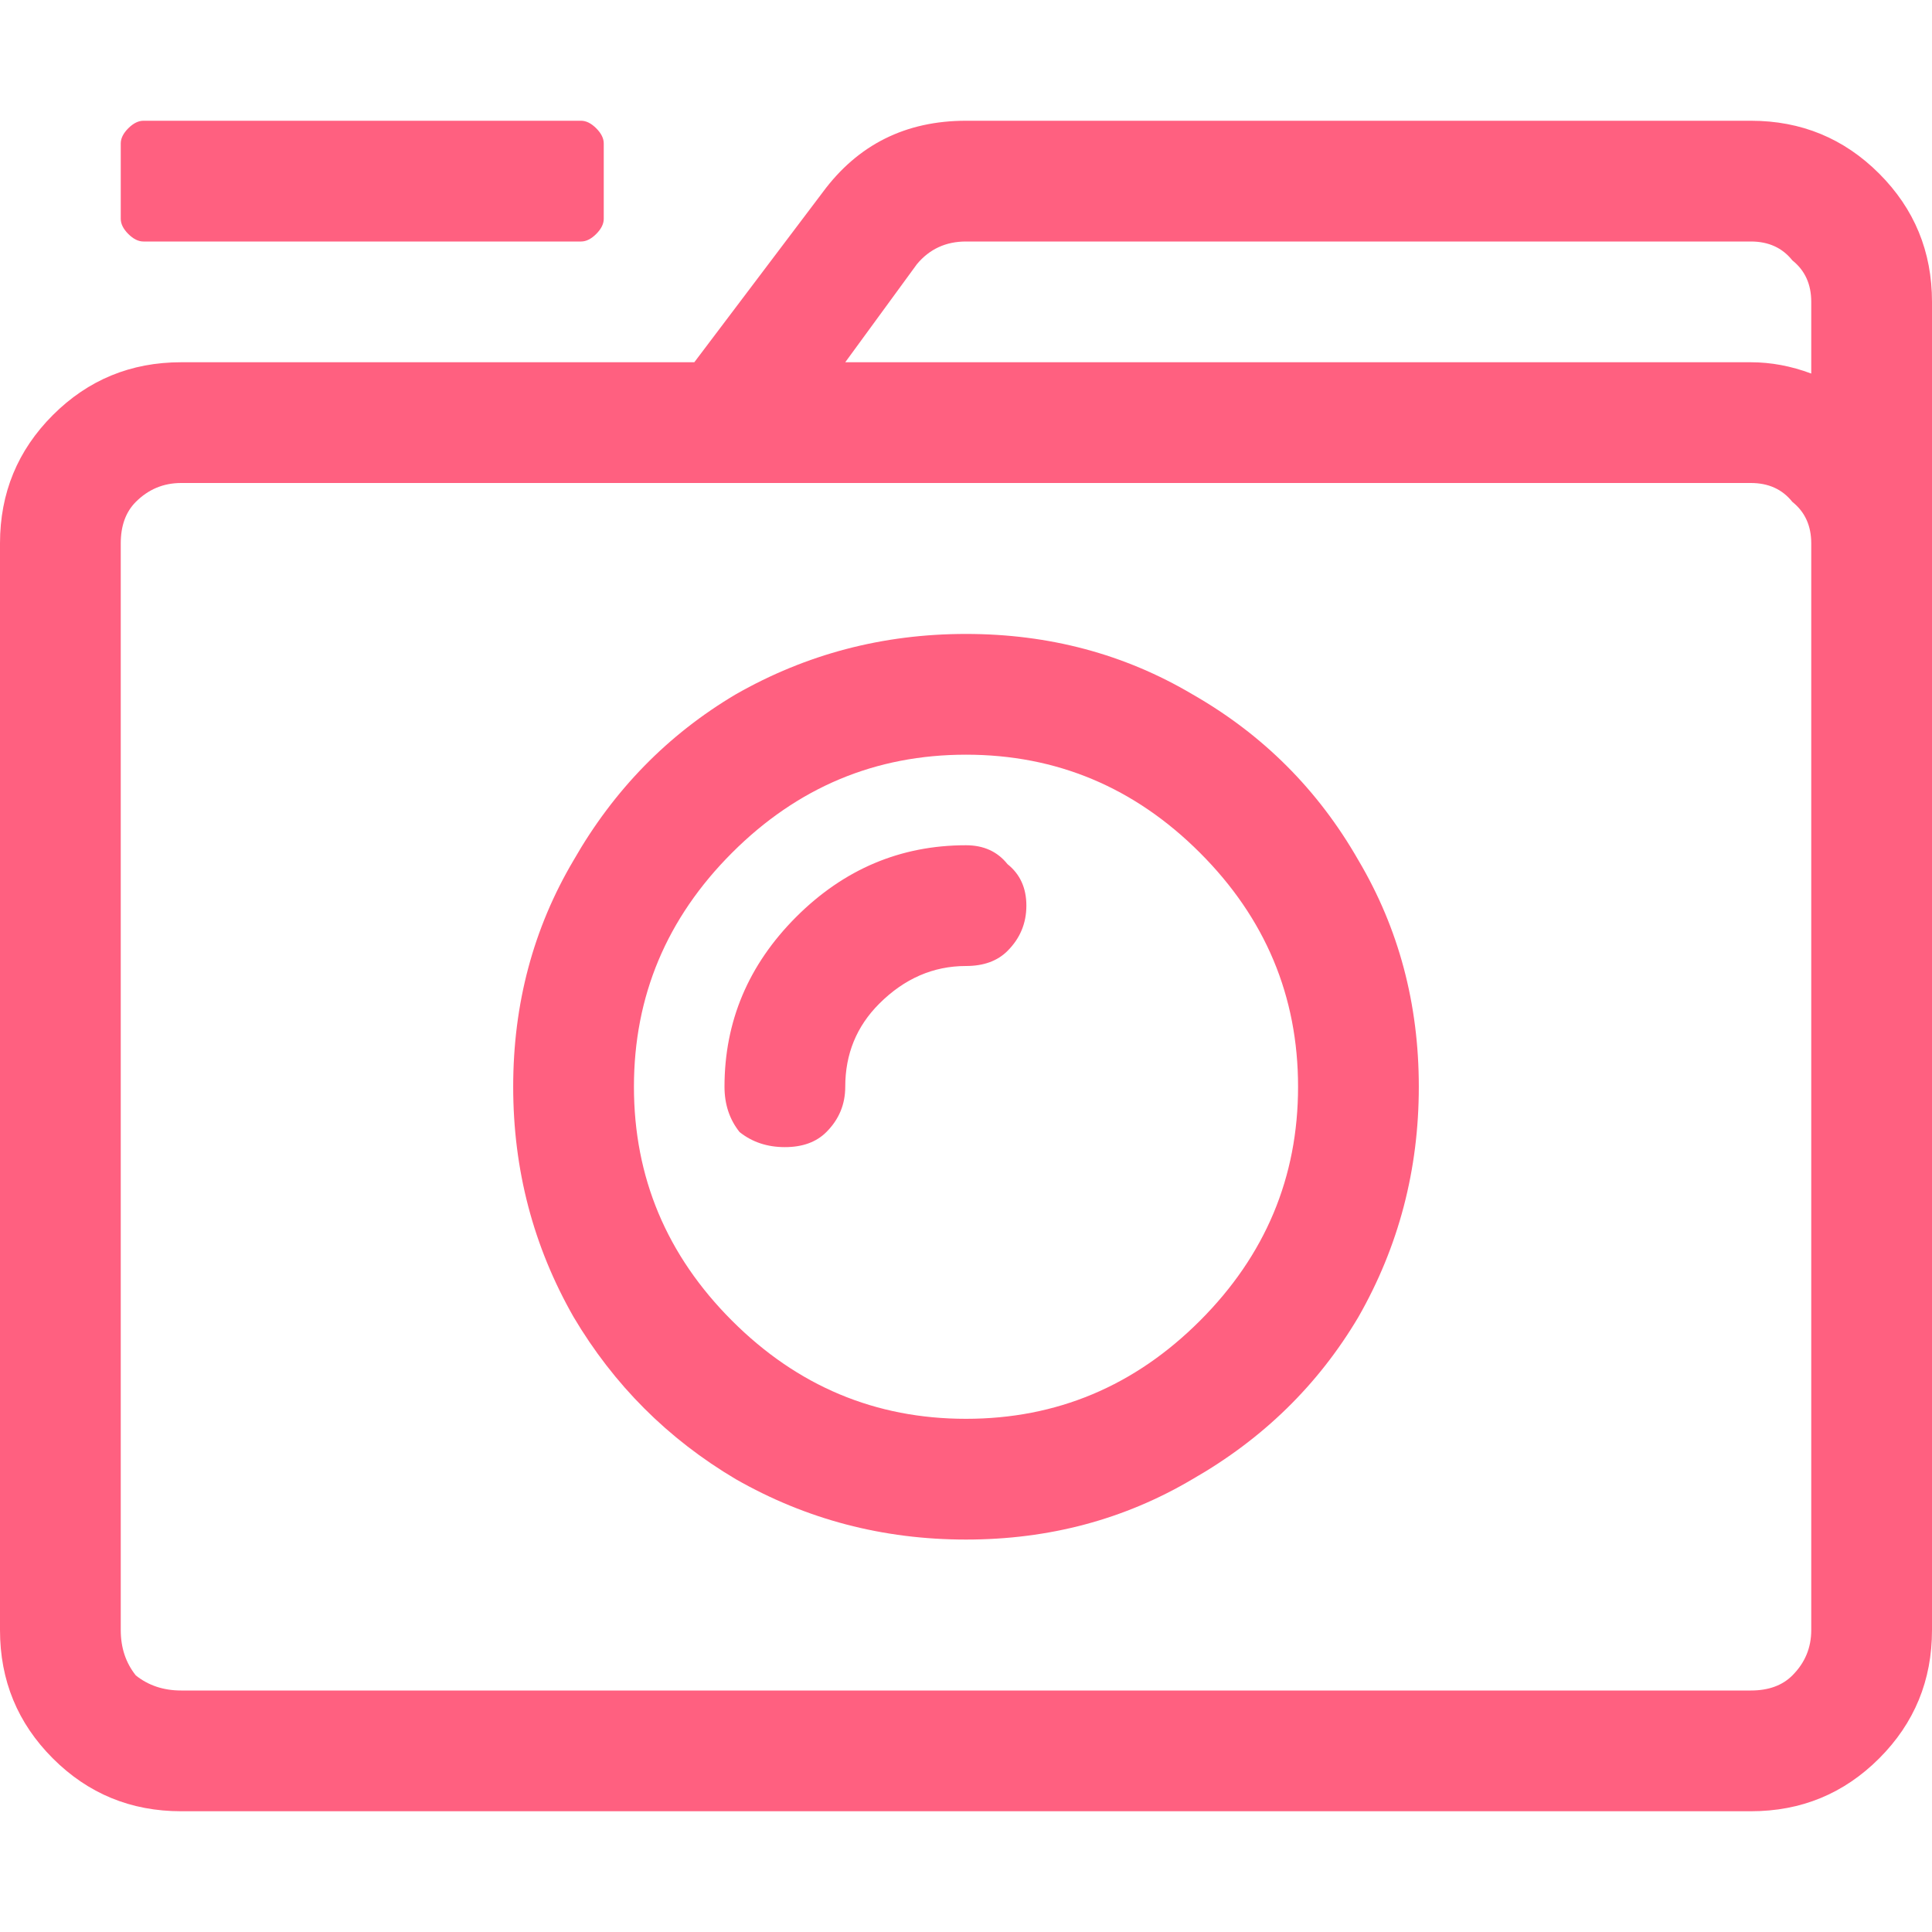
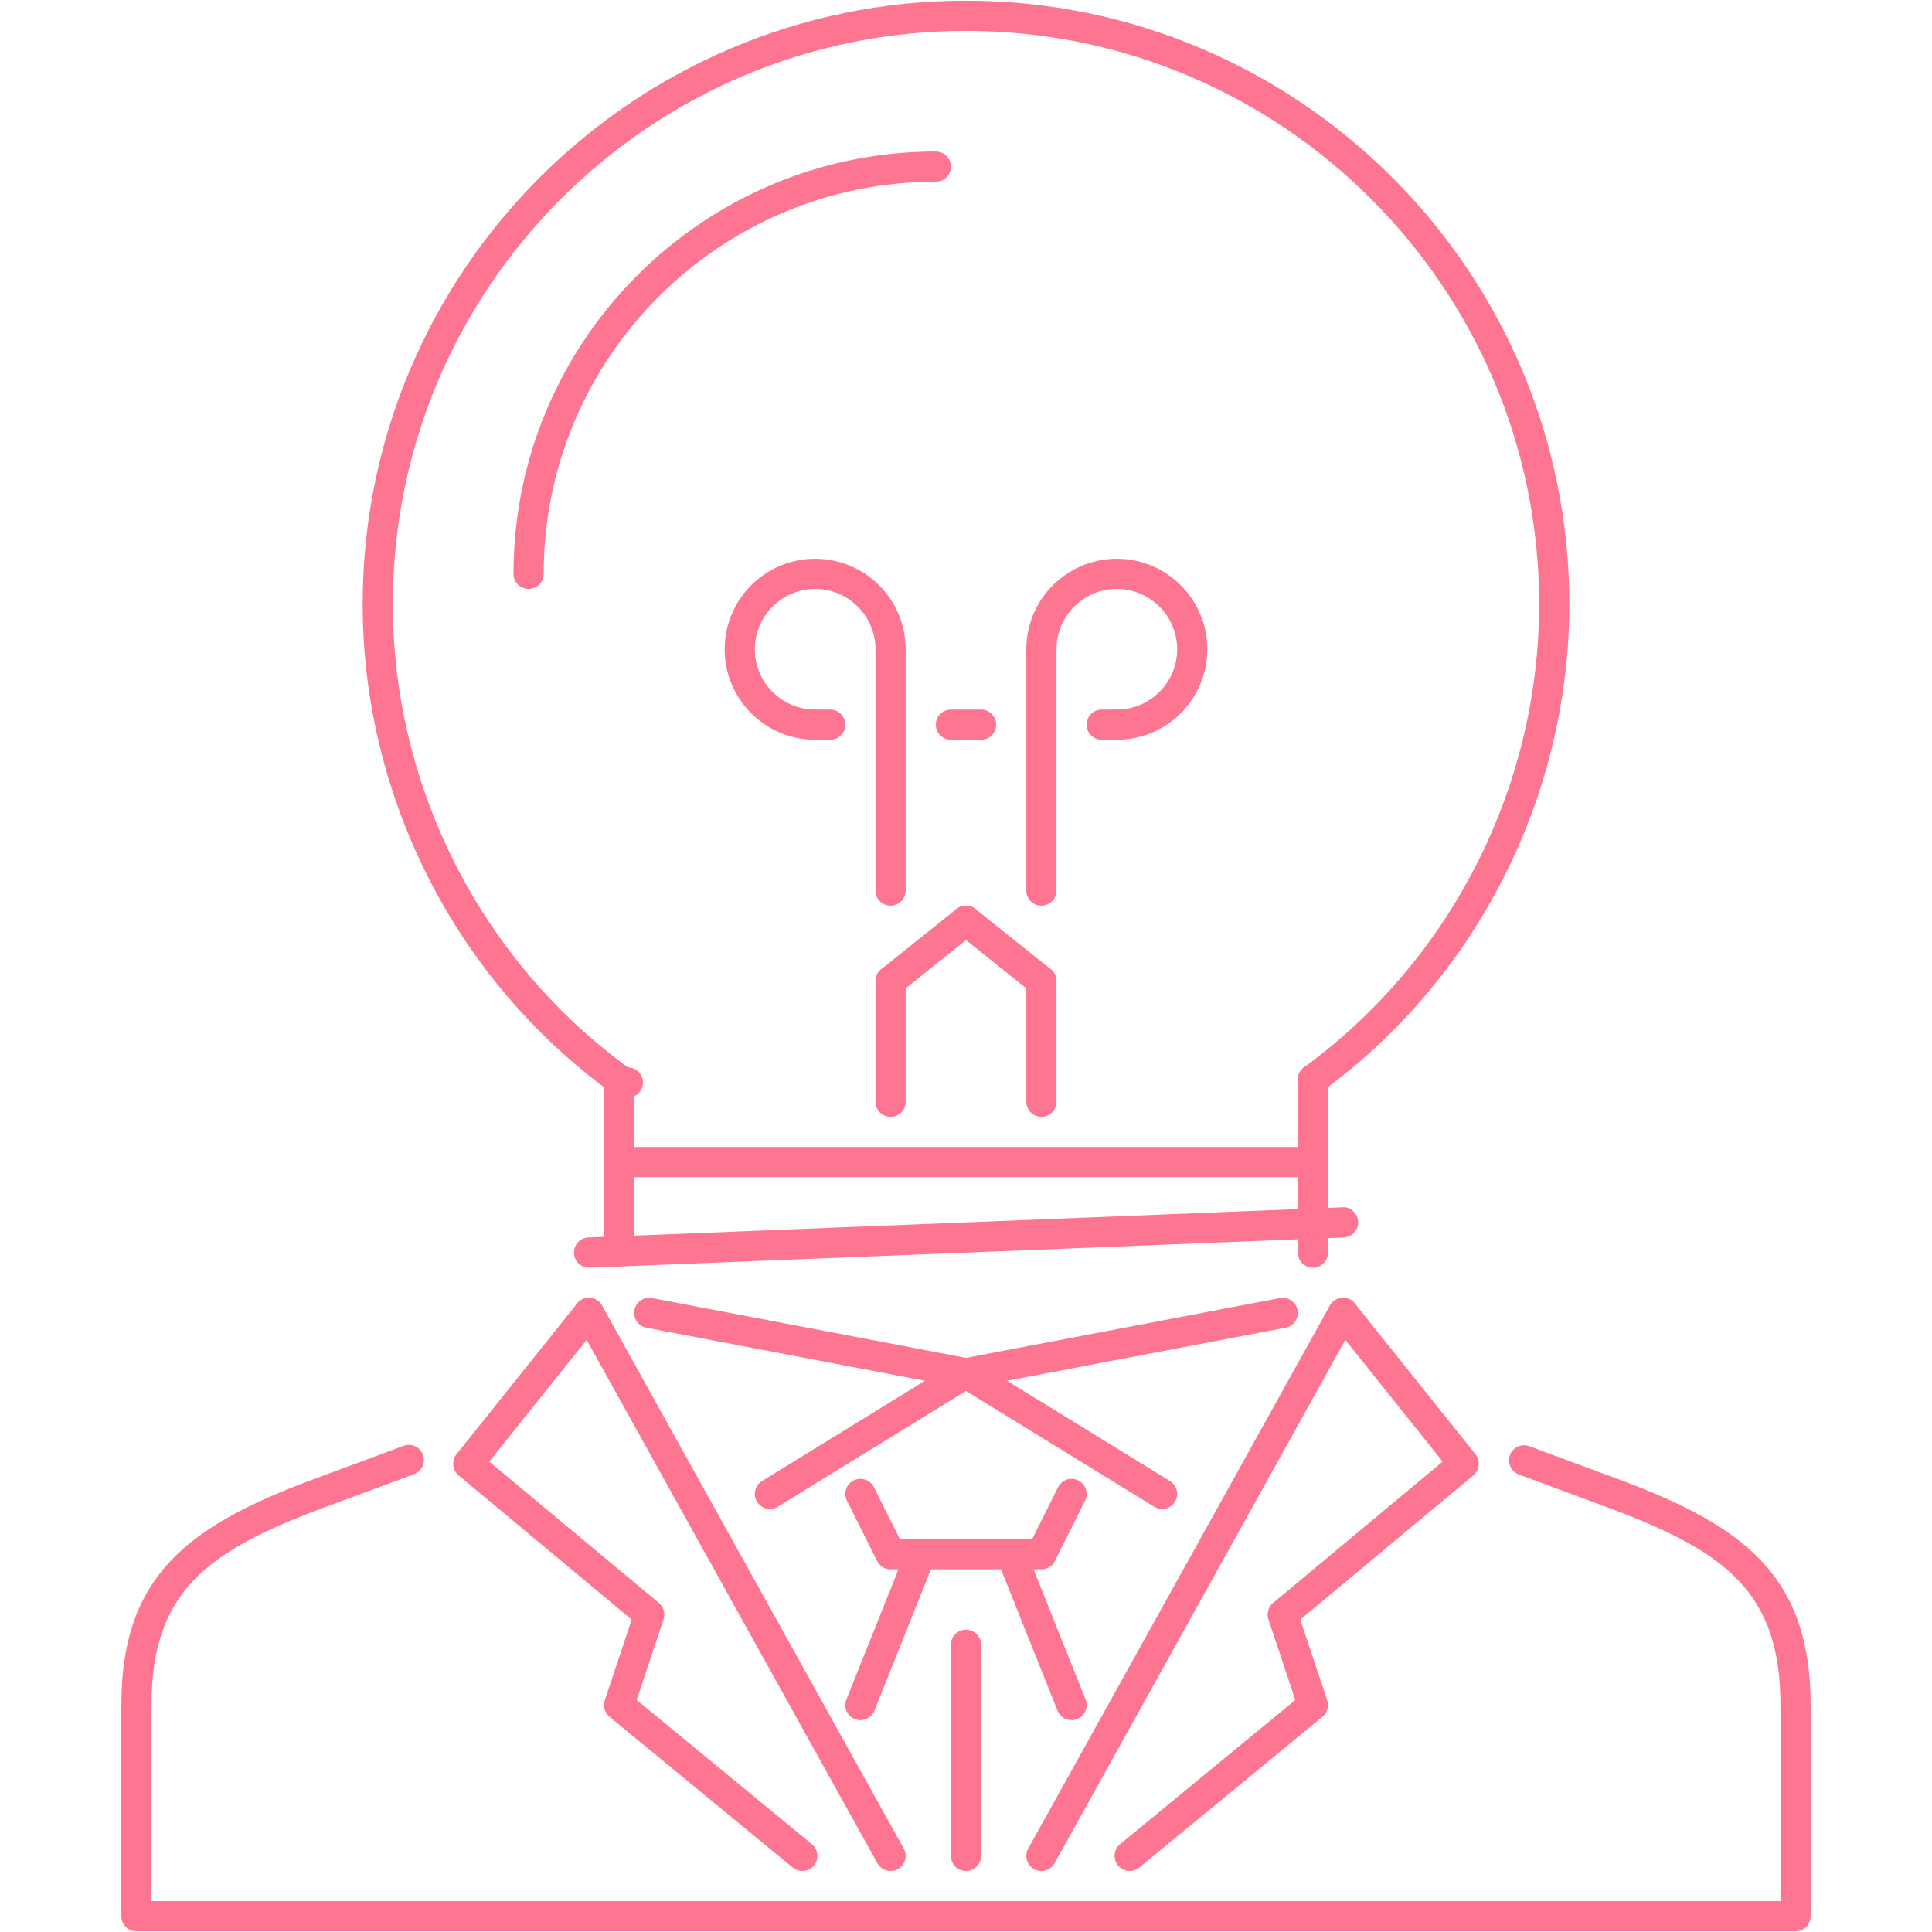
- <svg xmlns="http://www.w3.org/2000/svg" version="1.1" width="1080" height="1080" viewBox="0 0 1080 1080" xml:space="preserve">
-   <defs>
- </defs>
-   <g transform="matrix(1 0 0 1 540 540)" id="3f60cd68-d2dd-4a75-83d3-39dd3c37e060">
-     <rect style="stroke: none; stroke-width: 1; stroke-dasharray: none; stroke-linecap: butt; stroke-dashoffset: 0; stroke-linejoin: miter; stroke-miterlimit: 4; fill: rgb(255,255,255); fill-rule: nonzero; opacity: 1; visibility: hidden;" vector-effect="non-scaling-stroke" x="-540" y="-540" rx="0" ry="0" width="1080" height="1080" />
-   </g>
-   <g transform="matrix(1 0 0 1 540 540)" id="d861dca4-2b03-410a-863a-7f028f52e36a">
- </g>
-   <g transform="matrix(27 0 0 27 540 540)">
-     <path style="stroke: none; stroke-width: 1; stroke-dasharray: none; stroke-linecap: butt; stroke-dashoffset: 0; stroke-linejoin: miter; stroke-miterlimit: 4; fill: rgb(255,96,128); fill-rule: nonzero; opacity: 1;" transform=" translate(-20, -18)" d="M 2.5 2.531 L 2.5 0.969 C 2.5 0.865 2.552 0.76 2.656 0.656 C 2.76 0.552 2.865 0.5 2.969 0.5 L 12.031 0.5 C 12.135 0.5 12.24 0.552 12.344 0.656 C 12.448 0.76 12.5 0.865 12.5 0.969 L 12.5 2.531 C 12.5 2.635 12.448 2.74 12.344 2.844 C 12.24 2.948 12.135 3 12.031 3 L 2.969 3 C 2.865 3 2.76 2.948 2.656 2.844 C 2.552 2.74 2.5 2.635 2.5 2.531 Z M 29.375 20.5 C 29.375 18.781 28.958 17.219 28.125 15.812 C 27.292 14.354 26.146 13.208 24.688 12.375 C 23.281 11.542 21.719 11.125 20 11.125 C 18.281 11.125 16.693 11.542 15.234 12.375 C 13.828 13.208 12.708 14.354 11.875 15.812 C 11.042 17.219 10.625 18.781 10.625 20.5 C 10.625 22.219 11.042 23.807 11.875 25.266 C 12.708 26.672 13.828 27.792 15.234 28.625 C 16.693 29.458 18.281 29.875 20 29.875 C 21.719 29.875 23.281 29.458 24.688 28.625 C 26.146 27.792 27.292 26.672 28.125 25.266 C 28.958 23.807 29.375 22.219 29.375 20.5 Z M 26.875 20.5 C 26.875 22.375 26.198 23.99 24.844 25.344 C 23.49 26.698 21.875 27.375 20 27.375 C 18.125 27.375 16.51 26.698 15.156 25.344 C 13.802 23.99 13.125 22.375 13.125 20.5 C 13.125 18.625 13.802 17.01 15.156 15.656 C 16.51 14.302 18.125 13.625 20 13.625 C 21.875 13.625 23.49 14.302 24.844 15.656 C 26.198 17.01 26.875 18.625 26.875 20.5 Z M 17.5 20.5 C 17.5 19.823 17.734 19.25 18.203 18.781 C 18.724 18.26 19.323 18 20 18 C 20.365 18 20.651 17.896 20.859 17.688 C 21.12 17.427 21.25 17.115 21.25 16.75 C 21.25 16.385 21.12 16.099 20.859 15.891 C 20.651 15.63 20.365 15.5 20 15.5 C 18.646 15.5 17.474 15.995 16.484 16.984 C 15.495 17.974 15 19.146 15 20.5 C 15 20.865 15.104 21.177 15.312 21.438 C 15.573 21.646 15.885 21.75 16.25 21.75 C 16.615 21.75 16.901 21.646 17.109 21.438 C 17.37 21.177 17.5 20.865 17.5 20.5 Z M 40 4.25 L 40 31.75 C 40 32.792 39.635 33.677 38.906 34.406 C 38.177 35.135 37.292 35.5 36.25 35.5 L 3.75 35.5 C 2.708 35.5 1.823 35.135 1.094 34.406 C 0.365 33.677 0 32.792 0 31.75 L 0 9.25 C 0 8.208 0.365 7.323 1.094 6.594 C 1.823 5.865 2.708 5.5 3.75 5.5 L 14.375 5.5 L 17.031 1.984 C 17.76 0.995 18.75 0.5 20 0.5 L 36.25 0.5 C 37.292 0.5 38.177 0.865 38.906 1.594 C 39.635 2.323 40 3.208 40 4.25 Z M 17.5 5.5 L 36.25 5.5 C 36.667 5.5 37.083 5.578 37.5 5.734 L 37.5 4.25 C 37.5 3.885 37.37 3.599 37.109 3.391 C 36.901 3.13 36.615 3 36.25 3 L 20 3 C 19.583 3 19.245 3.156 18.984 3.469 L 17.5 5.5 Z M 37.5 9.25 C 37.5 8.885 37.37 8.599 37.109 8.391 C 36.901 8.13 36.615 8 36.25 8 L 3.75 8 C 3.385 8 3.073 8.13 2.812 8.391 C 2.604 8.599 2.5 8.885 2.5 9.25 L 2.5 31.75 C 2.5 32.115 2.604 32.427 2.812 32.688 C 3.073 32.896 3.385 33 3.75 33 L 36.25 33 C 36.615 33 36.901 32.896 37.109 32.688 C 37.37 32.427 37.5 32.115 37.5 31.75 L 37.5 9.25 Z" stroke-linecap="round" />
-   </g>
+ <svg xmlns="http://www.w3.org/2000/svg" width="800px" height="800px" viewBox="0 0 1024 1024" fill="#fd7590" class="icon" version="1.1">
+   <path d="M328.108 580.186c-1.632 0-3.288-0.5-4.708-1.544-82.136-59.95-131.172-156.592-131.172-258.504C192.228 143.818 335.68 0.366 512 0.366c176.312 0 319.772 143.452 319.772 319.772 0 101.904-49.042 198.532-131.188 258.472-3.562 2.624-8.574 1.826-11.18-1.734a8 8 0 0 1 1.746-11.164c78.04-56.958 124.632-148.76 124.632-245.574C815.786 152.63 679.508 16.354 512 16.354c-167.506 0-303.784 136.278-303.784 303.784 0 96.83 46.584 188.638 124.614 245.606a7.99 7.99 0 1 1-4.722 14.442zM951.688 1023.634H72.314a7.992 7.992 0 0 1-7.996-7.994v-111.92c0-68.624 35.544-94.9 101.13-119.416l16.684-6.182c9.462-3.498 20.22-7.462 31.752-11.804 4.106-1.514 8.736 0.532 10.296 4.684a8.02 8.02 0 0 1-4.676 10.306c-11.554 4.34-22.35 8.304-31.836 11.818l-16.628 6.168c-61.47 22.952-90.732 44.438-90.732 104.426v103.926h863.382V903.72c0-59.988-29.258-81.474-90.73-104.426l-18.098-6.712a4272.098 4272.098 0 0 1-29.852-11.086c-4.124-1.546-6.214-6.152-4.688-10.292 1.562-4.136 6.168-6.198 10.308-4.668a6082.09 6082.09 0 0 0 29.758 11.054l18.176 6.712c65.578 24.516 101.114 50.792 101.114 119.416v111.92a7.986 7.986 0 0 1-7.99 7.996z" fill="#fd7590" />
+   <path d="M328.132 671.246a7.99 7.99 0 0 1-7.994-7.994v-91.06a7.99 7.99 0 0 1 7.994-7.994 7.99 7.99 0 0 1 7.994 7.994v91.06a7.99 7.99 0 0 1-7.994 7.994zM695.872 671.886a7.99 7.99 0 0 1-7.996-7.996V572.16a7.99 7.99 0 0 1 7.996-7.994 7.988 7.988 0 0 1 7.992 7.994v91.73a7.988 7.988 0 0 1-7.992 7.996z" fill="#fd7590" />
+   <path d="M695.872 623.92h-367.74c-4.418 0-7.994-3.576-7.994-7.994s3.576-7.994 7.994-7.994h367.74c4.418 0 7.992 3.576 7.992 7.994s-3.574 7.994-7.992 7.994zM312.136 671.886a8 8 0 0 1-0.312-15.99l399.724-15.988c4.184-0.498 8.118 3.264 8.304 7.682a8.01 8.01 0 0 1-7.68 8.306l-399.708 15.99h-0.328zM280.166 312.142a7.992 7.992 0 0 1-7.996-7.994c0-123.428 100.414-223.84 223.84-223.84a7.99 7.99 0 0 1 7.994 7.994 7.99 7.99 0 0 1-7.994 7.994c-114.614 0-207.852 93.238-207.852 207.852a7.988 7.988 0 0 1-7.992 7.994zM512.008 735.84c-0.492 0-1-0.046-1.508-0.14l-167.88-31.976a7.996 7.996 0 0 1-6.354-9.354 7.972 7.972 0 0 1 9.352-6.354l167.88 31.976a7.996 7.996 0 0 1-1.49 15.848z" fill="#fd7590" />
+   <path d="M511.994 735.84a7.998 7.998 0 0 1-1.492-15.848l167.882-31.976c4.418-0.766 8.524 2.044 9.352 6.354a7.994 7.994 0 0 1-6.356 9.354l-167.88 31.976c-0.508 0.092-1.016 0.14-1.506 0.14zM551.972 831.772h-79.944a8.008 8.008 0 0 1-7.15-4.418l-15.988-31.978a7.99 7.99 0 0 1 3.576-10.726 8 8 0 0 1 10.726 3.576l13.78 27.558h70.068l13.77-27.558a8.002 8.002 0 0 1 10.726-3.576 8 8 0 0 1 3.578 10.726l-15.988 31.978a8.02 8.02 0 0 1-7.154 4.418z" fill="#fd7590" />
+   <path d="M456.04 911.714c-0.992 0-1.998-0.188-2.966-0.562a8.014 8.014 0 0 1-4.458-10.398l31.976-79.944c1.632-4.108 6.34-6.106 10.392-4.464a8.014 8.014 0 0 1 4.458 10.398l-31.978 79.944a8.004 8.004 0 0 1-7.424 5.026zM567.96 911.714a8.02 8.02 0 0 1-7.434-5.028l-31.976-79.944c-1.632-4.092 0.376-8.744 4.464-10.398 4.062-1.624 8.762 0.358 10.398 4.464l31.98 79.944a8.038 8.038 0 0 1-4.468 10.398 8.096 8.096 0 0 1-2.964 0.564zM425.25 991.658a8 8 0 0 1-5.076-1.812l-97.124-79.944a8.024 8.024 0 0 1-2.498-8.71l14.262-42.784-91.748-76.446a8.014 8.014 0 0 1-1.124-11.148l63.954-79.944c2.764-3.418 7.784-4.012 11.242-1.248a8.008 8.008 0 0 1 1.25 11.242l-59.06 73.822L349.24 849.6a8.018 8.018 0 0 1 2.458 8.684l-14.248 42.75 92.886 76.446a8.026 8.026 0 0 1 1.092 11.274 8.018 8.018 0 0 1-6.178 2.904z" fill="#fd7590" />
+   <path d="M472.036 991.658a7.976 7.976 0 0 1-6.994-4.124L305.156 699.74c-2.146-3.84-0.756-8.712 3.108-10.868a7.996 7.996 0 0 1 10.868 3.124l159.886 287.794c2.146 3.842 0.756 8.712-3.108 10.868-1.228 0.688-2.562 1-3.874 1zM598.75 991.658c-2.308 0-4.59-1-6.184-2.904a8.04 8.04 0 0 1 1.094-11.274l92.886-76.446-14.254-42.75a8.044 8.044 0 0 1 2.464-8.684l89.906-74.914-59.05-73.822a8.018 8.018 0 0 1 1.25-11.242 7.988 7.988 0 0 1 11.238 1.248l63.958 79.944a8.02 8.02 0 0 1-1.124 11.148l-91.746 76.446 14.27 42.784a8.062 8.062 0 0 1-2.496 8.71l-97.122 79.944a8.028 8.028 0 0 1-5.09 1.812z" fill="#fd7590" />
+   <path d="M551.972 991.658a7.852 7.852 0 0 1-3.872-1 7.996 7.996 0 0 1-3.124-10.868l159.886-287.794c2.156-3.872 7.028-5.262 10.868-3.124 3.872 2.154 5.262 7.028 3.122 10.868l-159.882 287.794a7.996 7.996 0 0 1-6.998 4.124zM408.084 799.794a7.96 7.96 0 0 1-6.816-3.81 7.996 7.996 0 0 1 2.616-10.992l103.926-63.954a7.996 7.996 0 0 1 8.382 13.614l-103.924 63.956a7.91 7.91 0 0 1-4.184 1.186z" fill="#fd7590" />
+   <path d="M615.926 799.794a7.882 7.882 0 0 1-4.184-1.188l-103.934-63.956a7.996 7.996 0 0 1 8.384-13.614l103.918 63.954a7.986 7.986 0 0 1 2.624 10.992 7.93 7.93 0 0 1-6.808 3.812zM512 991.658a7.99 7.99 0 0 1-7.996-7.994v-111.922a7.988 7.988 0 0 1 7.996-7.992 7.992 7.992 0 0 1 7.996 7.992v111.922a7.992 7.992 0 0 1-7.996 7.994zM472.028 591.944a7.99 7.99 0 0 1-7.994-7.994v-63.956a7.99 7.99 0 0 1 7.994-7.994 7.99 7.99 0 0 1 7.996 7.994v63.956a7.99 7.99 0 0 1-7.996 7.994zM551.972 591.944a7.992 7.992 0 0 1-7.996-7.994v-63.956c0-4.418 3.578-7.994 7.996-7.994s7.992 3.576 7.992 7.994v63.956a7.988 7.988 0 0 1-7.992 7.994z" fill="#fd7590" />
+   <path d="M472.036 527.988a8.01 8.01 0 0 1-6.252-2.998 8.006 8.006 0 0 1 1.25-11.242l39.972-31.976c3.458-2.764 8.472-2.178 11.242 1.25a8.004 8.004 0 0 1-1.25 11.242l-39.97 31.978a7.992 7.992 0 0 1-4.992 1.746z" fill="#fd7590" />
+   <path d="M551.972 527.988a7.974 7.974 0 0 1-4.996-1.748l-39.972-31.978a8.01 8.01 0 0 1-1.25-11.242c2.772-3.412 7.792-4.004 11.242-1.25l39.972 31.976a8.024 8.024 0 0 1 1.25 11.242 8.016 8.016 0 0 1-6.246 3zM551.972 480.024a7.992 7.992 0 0 1-7.996-7.996V344.12c0-4.418 3.578-7.994 7.996-7.994s7.992 3.576 7.992 7.994v127.91a7.988 7.988 0 0 1-7.992 7.994zM472.028 480.024a7.99 7.99 0 0 1-7.994-7.996V344.12a7.99 7.99 0 0 1 7.994-7.994 7.99 7.99 0 0 1 7.996 7.994v127.91a7.99 7.99 0 0 1-7.996 7.994z" fill="#fd7590" />
+   <path d="M432.058 392.086c-26.45 0-47.966-21.516-47.966-47.966 0-26.45 21.516-47.964 47.966-47.964 26.45 0 47.966 21.516 47.966 47.964a7.99 7.99 0 0 1-7.996 7.996 7.99 7.99 0 0 1-7.994-7.996c0-17.634-14.34-31.976-31.976-31.976s-31.978 14.342-31.978 31.976c0 17.636 14.34 31.978 31.978 31.978a7.99 7.99 0 0 1 7.994 7.996 7.99 7.99 0 0 1-7.994 7.992zM591.946 392.086a7.99 7.99 0 0 1-7.996-7.994 7.99 7.99 0 0 1 7.996-7.996c17.64 0 31.976-14.34 31.976-31.978 0-17.634-14.336-31.976-31.976-31.976-17.644 0-31.98 14.342-31.98 31.976 0 4.42-3.574 7.996-7.992 7.996s-7.996-3.576-7.996-7.996c0-26.45 21.516-47.964 47.968-47.964 26.45 0 47.964 21.516 47.964 47.964 0 26.452-21.516 47.968-47.964 47.968z" fill="#fd7590" />
+   <path d="M591.946 392.086h-7.996a7.992 7.992 0 0 1-7.996-7.994 7.992 7.992 0 0 1 7.996-7.996h7.996a7.988 7.988 0 0 1 7.992 7.996 7.988 7.988 0 0 1-7.992 7.994z" fill="#fd7590" />
+   <path d="M440.052 392.086h-7.994a7.99 7.99 0 0 1-7.994-7.994 7.99 7.99 0 0 1 7.994-7.996h7.994a7.99 7.99 0 0 1 7.994 7.996 7.99 7.99 0 0 1-7.994 7.994z" fill="#fd7590" />
+   <path d="M519.996 392.086h-15.99a7.99 7.99 0 0 1-7.994-7.994 7.99 7.99 0 0 1 7.994-7.996h15.99a7.988 7.988 0 0 1 7.992 7.996 7.988 7.988 0 0 1-7.992 7.994z" fill="#fd7590" />
</svg>
